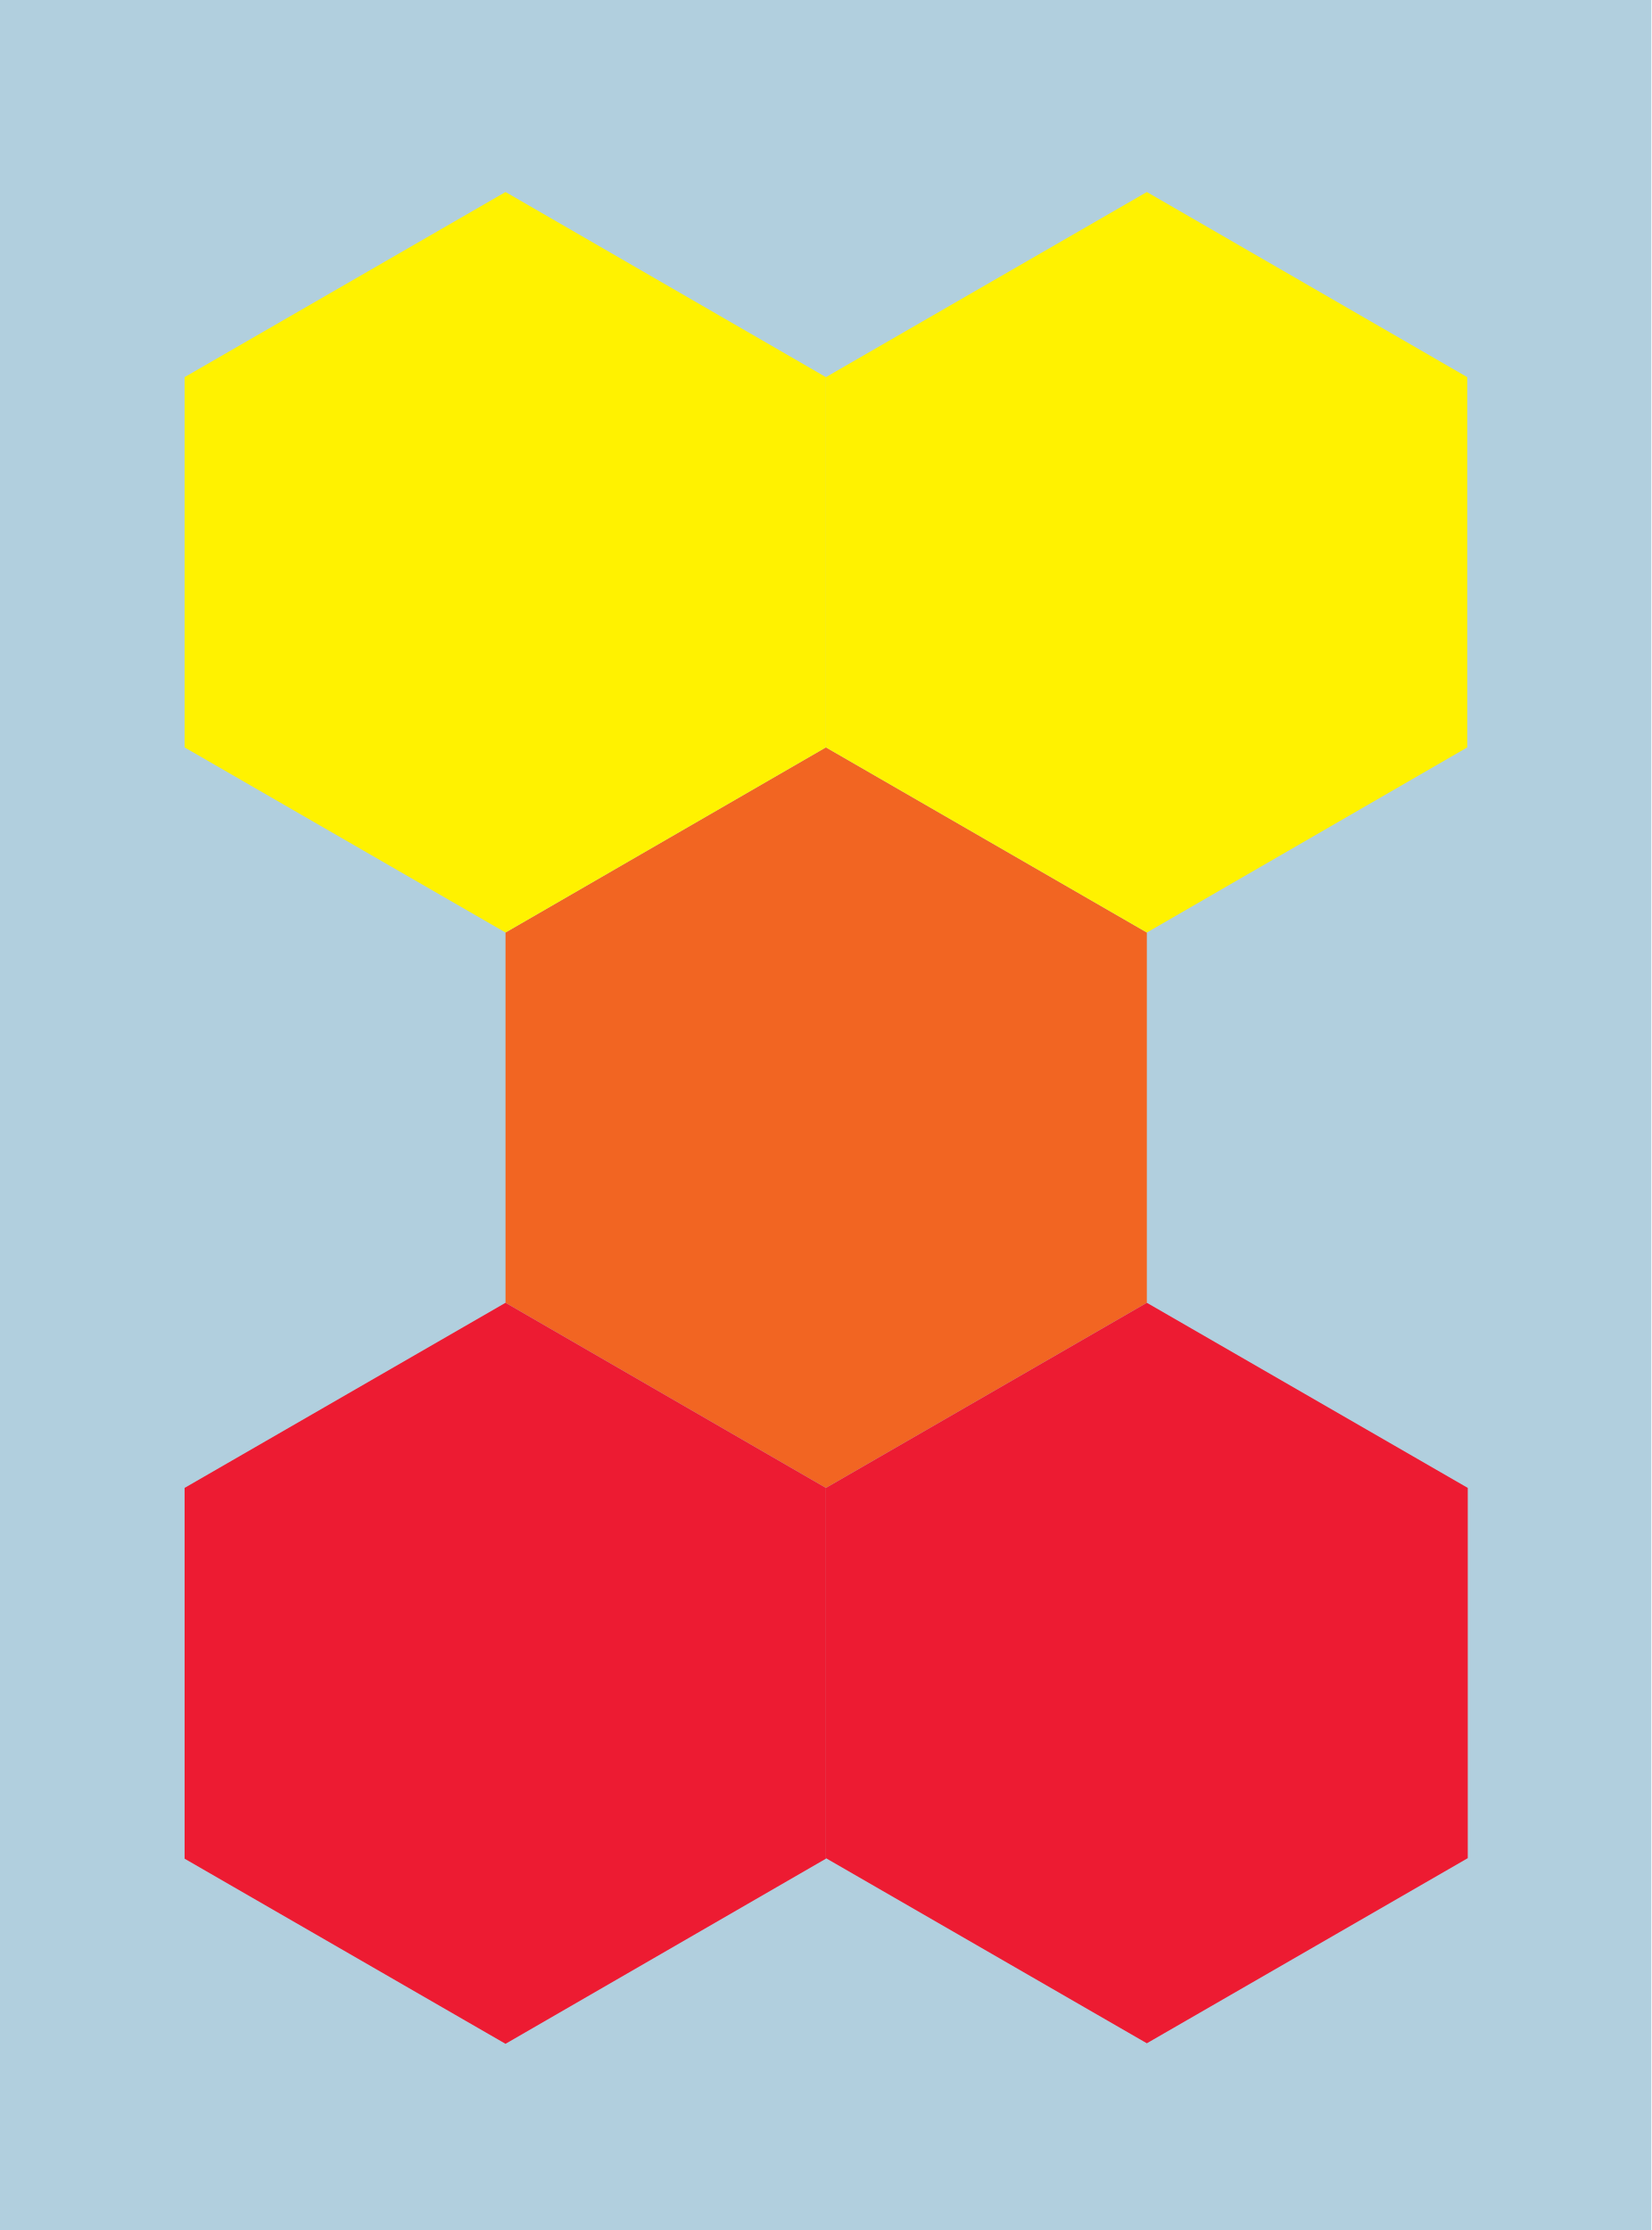
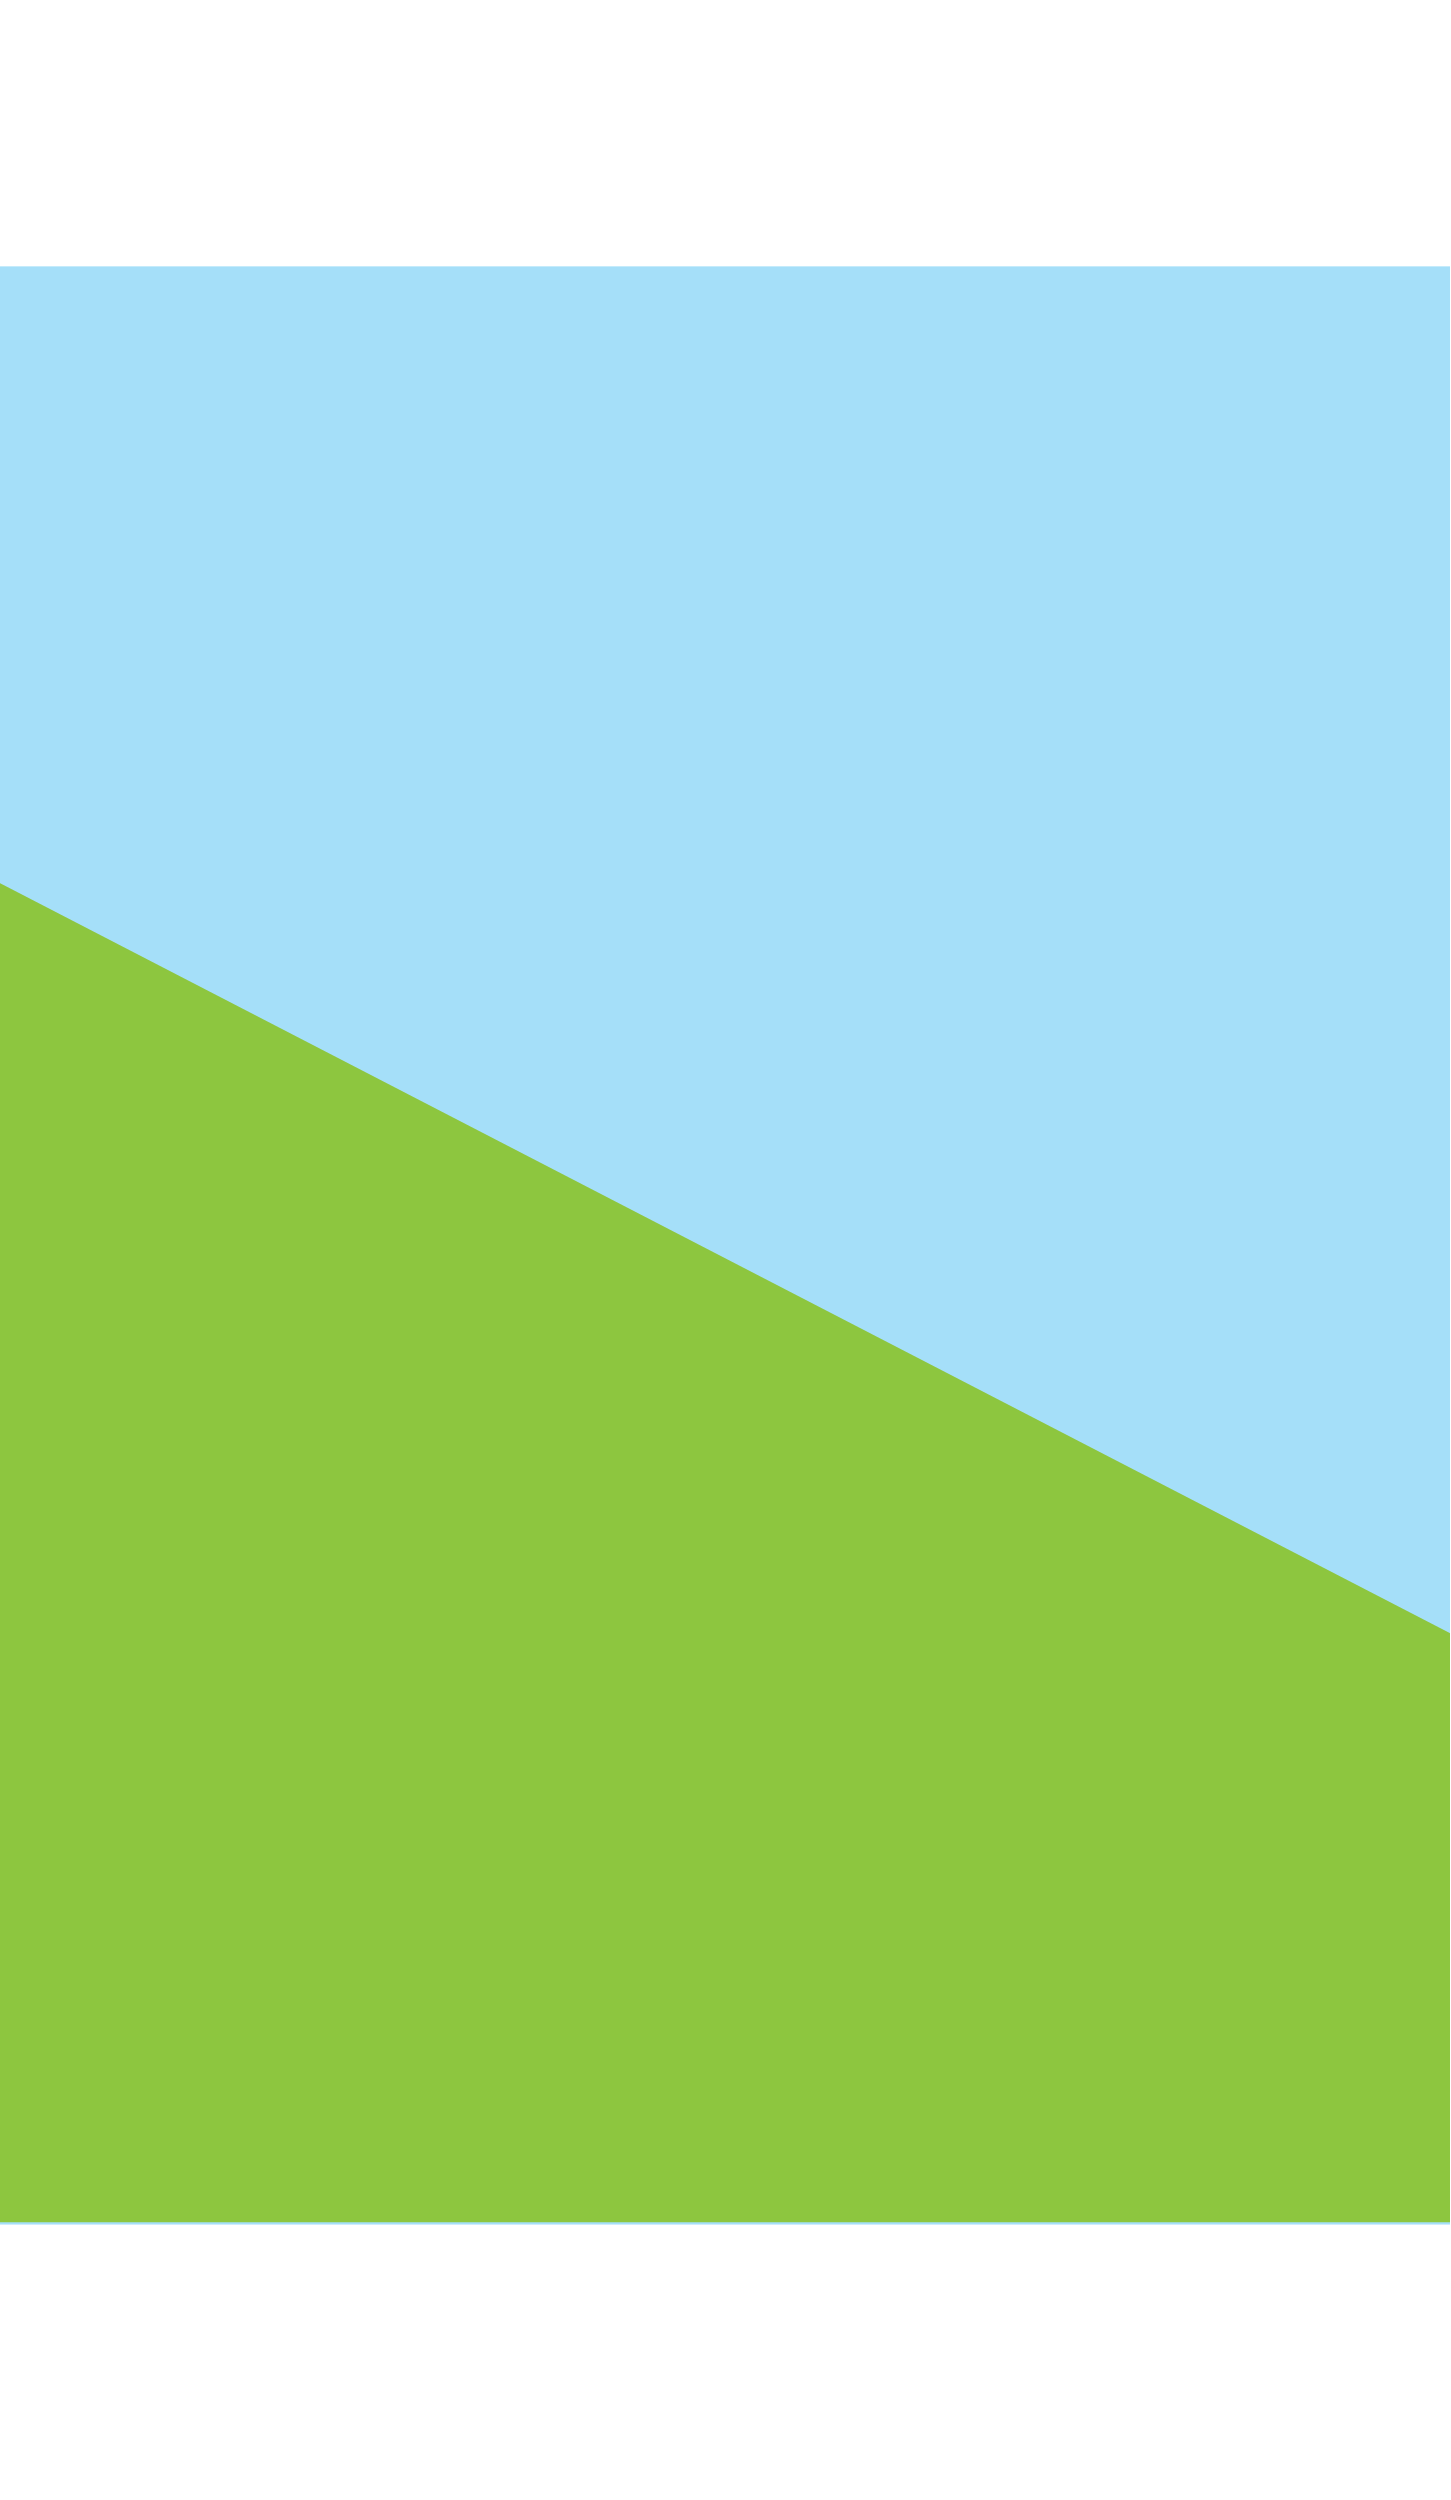
- <svg xmlns="http://www.w3.org/2000/svg" version="1.1" id="Layer_1" x="0px" y="0px" viewBox="0 0 311.3 420.4" style="enable-background:new 0 0 311.3 420.4;" xml:space="preserve">
-   <rect x="0" y="0" style="fill:#B1CFDE;" width="311.3" height="420.4" />
-   <polygon style="fill:#F26522;" points="216.2,245.6 155.7,280.5 95.3,245.6 95.3,175.8 155.7,140.9 216.2,175.8 " />
-   <polygon style="fill:#ED1B32;" points="155.7,350.4 95.3,385.3 34.8,350.4 34.8,280.5 95.3,245.6 155.7,280.5 " />
-   <polygon style="fill:#FFF200;" points="155.7,140.9 95.3,175.8 34.8,140.9 34.8,71.1 95.3,36.2 155.7,71.1 " />
-   <polygon style="fill:#ED1B32;" points="276.7,350.3 216.2,385.2 155.7,350.3 155.7,280.5 216.2,245.6 276.7,280.5 " />
-   <polygon style="fill:#FFF200;" points="276.6,140.9 216.2,175.8 155.7,140.9 155.7,71.1 216.2,36.2 276.6,71.1 " />
+ <svg xmlns="http://www.w3.org/2000/svg" version="1.1" id="Layer_2" x="0px" y="0px" viewBox="0 0 319 550" enable-background="new 0 0 319 550" xml:space="preserve">
+   <rect y="58.6" fill="#A5DFF9" width="319" height="430.8" />
+   <polygon fill="#8DC63F" points="319,359.3 319,488.9 0,488.9 0,194.3 " />
</svg>
